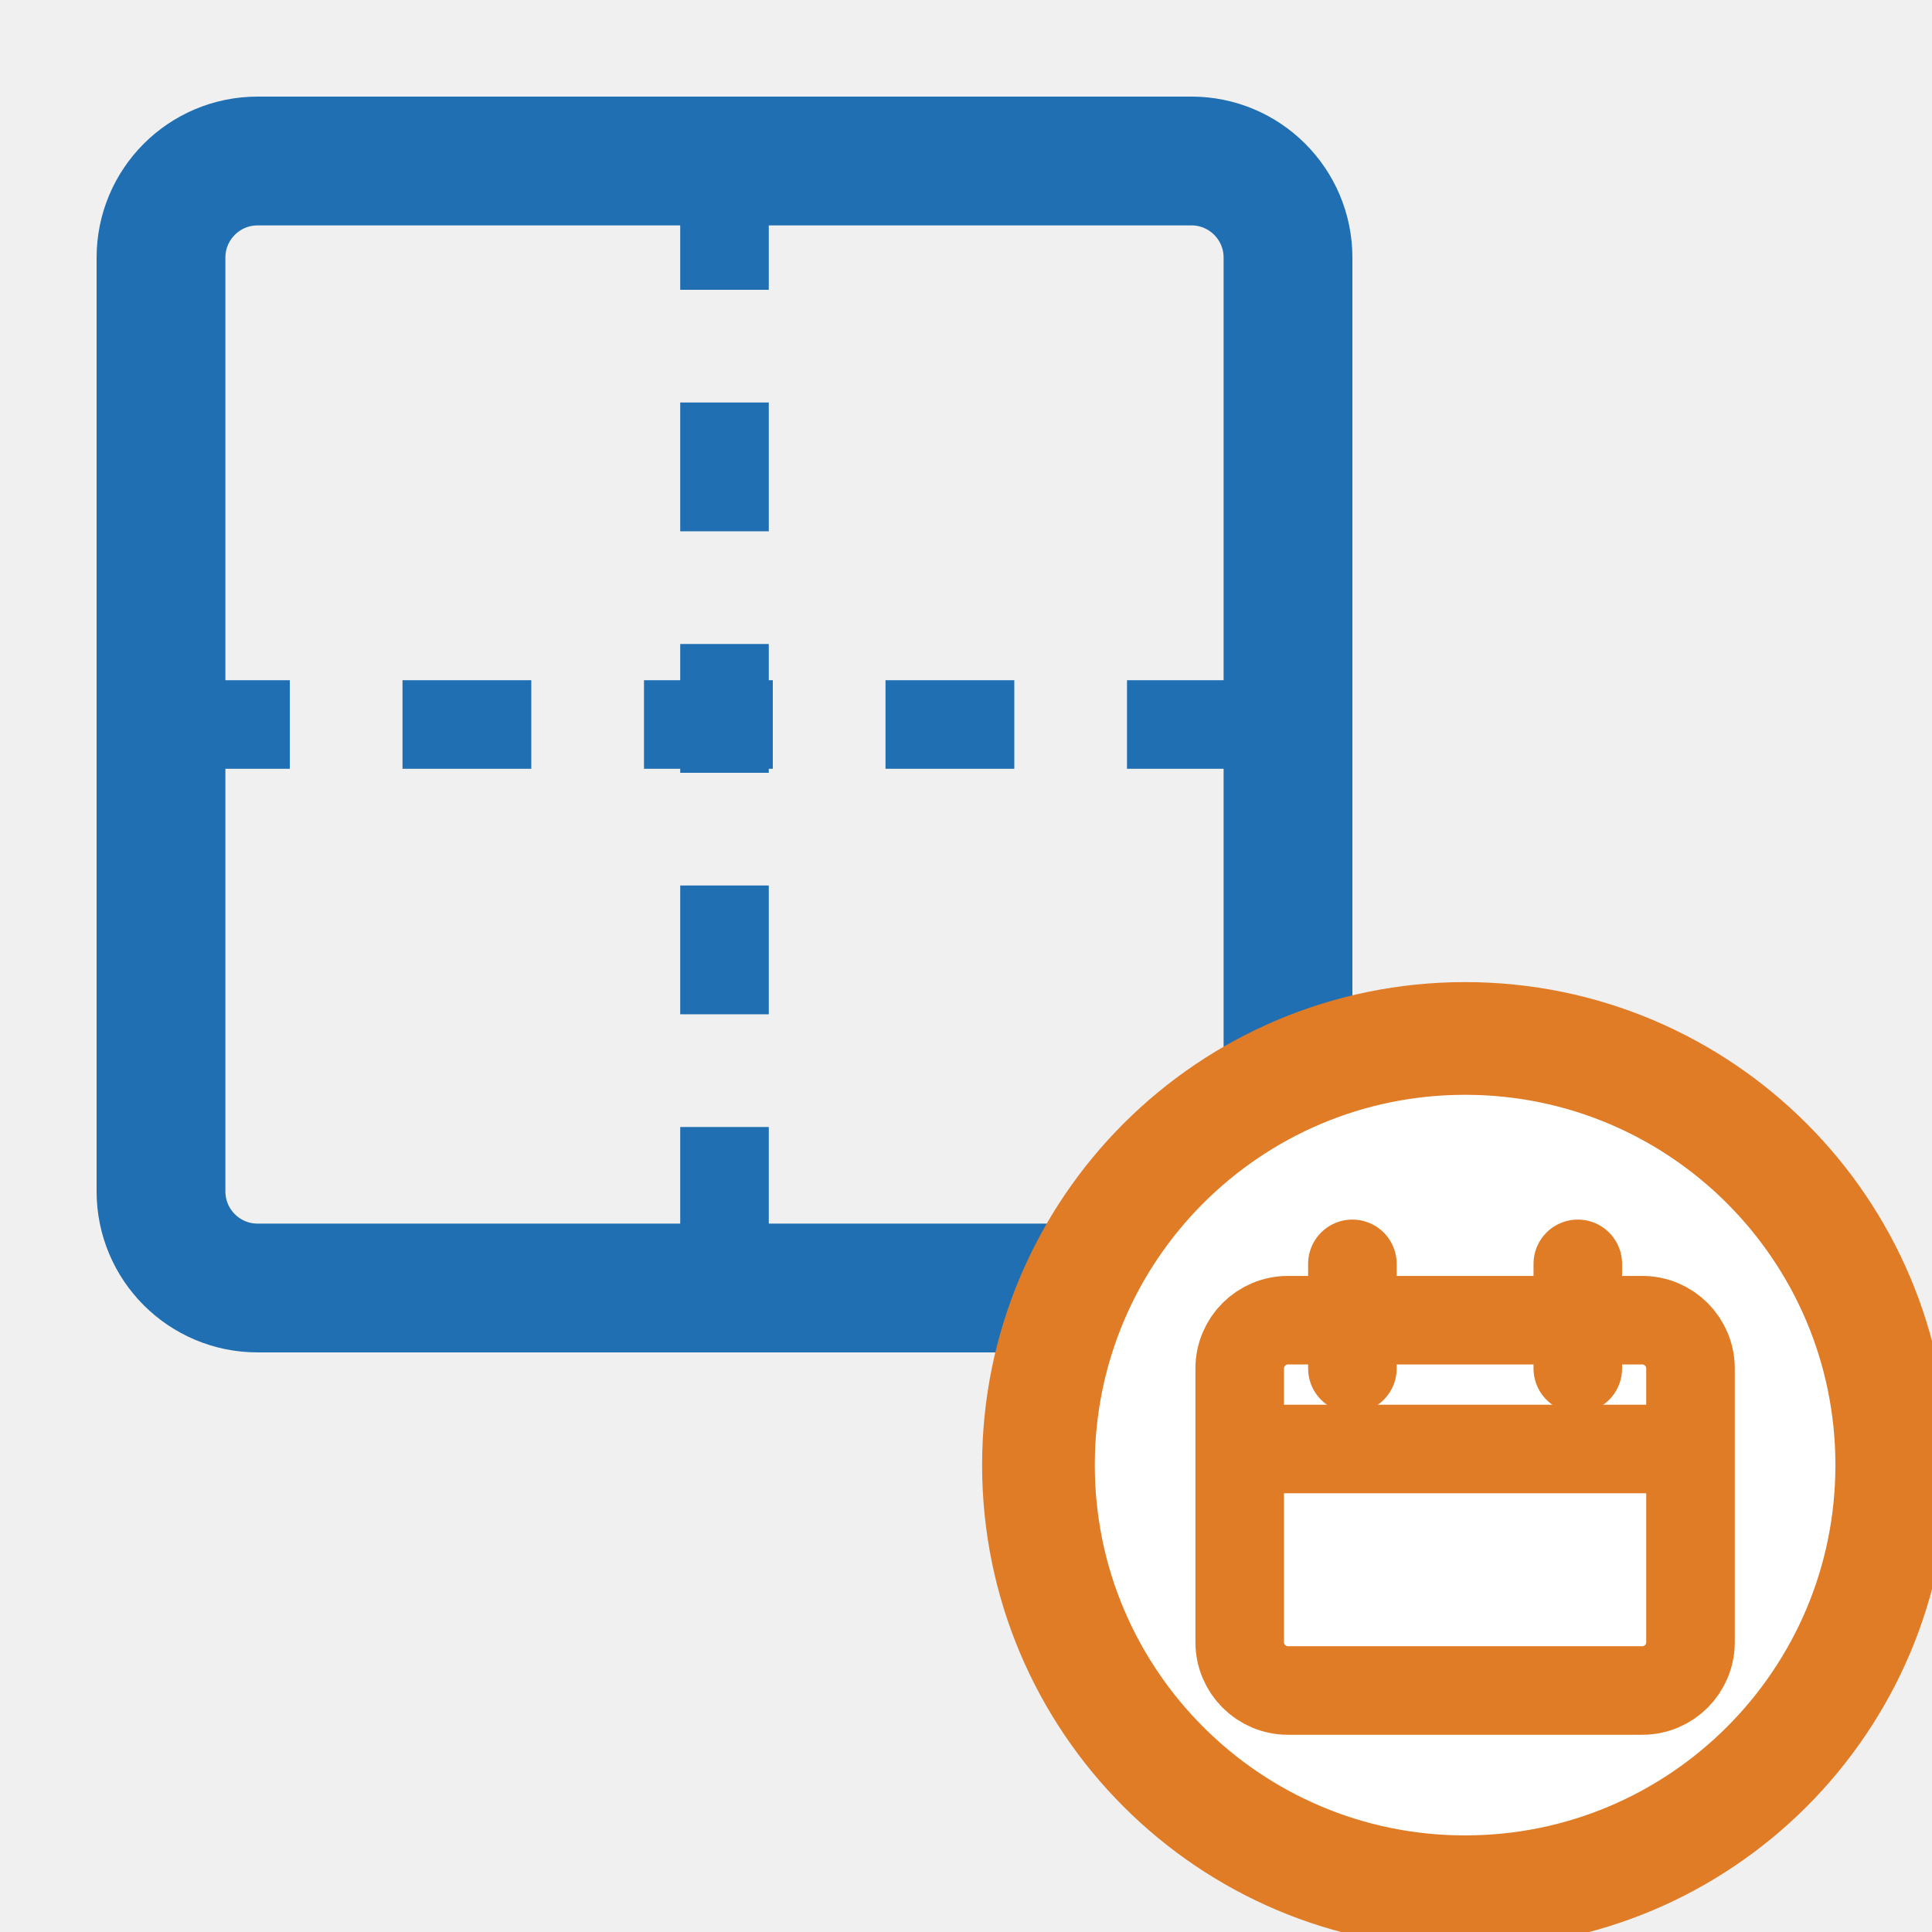
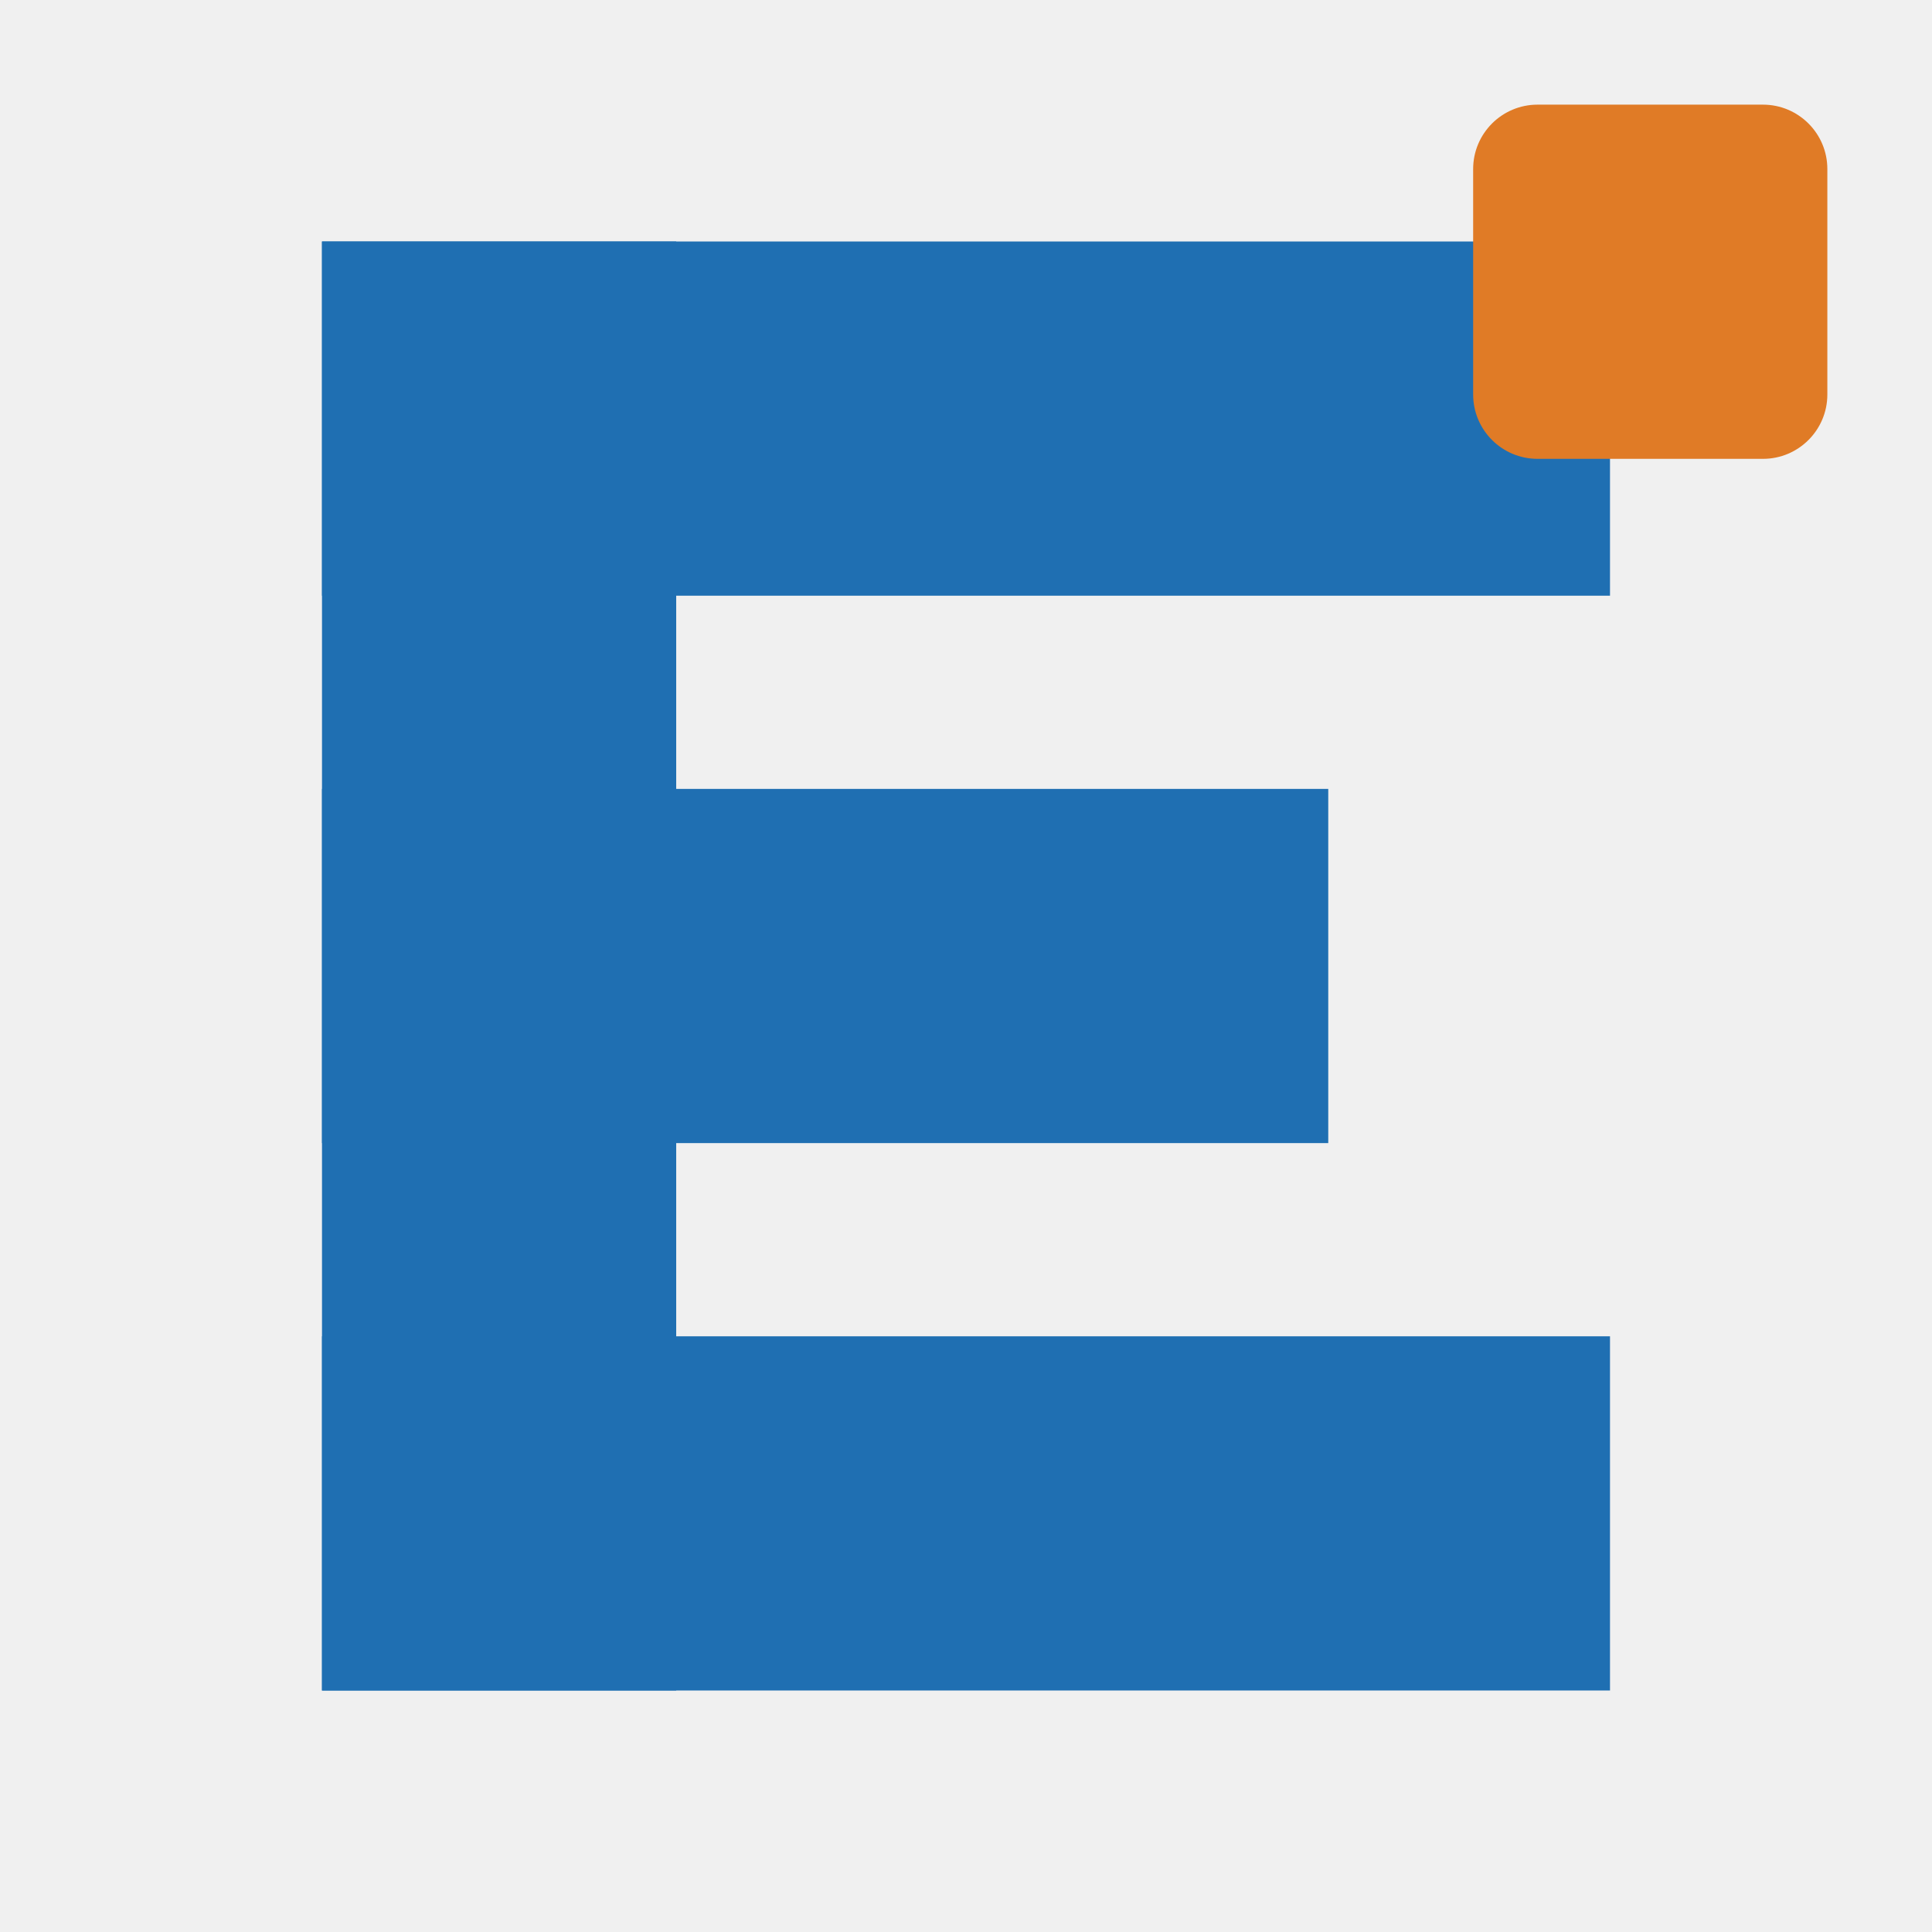
<svg xmlns="http://www.w3.org/2000/svg" viewBox="0 0 24 24" width="24" height="24">
-   <rect x="2" y="2" width="14" height="14" rx="1.2" fill="none" stroke="#1f6fb2" stroke-width="1.6" />
-   <line x1="9" y1="2" x2="9" y2="16" stroke="#1f6fb2" stroke-width="1.1" stroke-dasharray="1.6 1.4" />
-   <line x1="2" y1="9" x2="16" y2="9" stroke="#1f6fb2" stroke-width="1.1" stroke-dasharray="1.6 1.4" />
-   <circle cx="18.2" cy="18.2" r="5.3" fill="#ffffff" stroke="#e07b26" stroke-width="1.4" />
-   <rect x="15.4" y="16.4" width="5.6" height="4.6" rx="0.6" fill="none" stroke="#e07b26" stroke-width="1.1" />
-   <line x1="15.4" y1="18" x2="21" y2="18" stroke="#e07b26" stroke-width="1.1" />
-   <line x1="16.8" y1="15.7" x2="16.8" y2="17" stroke="#e07b26" stroke-width="1.1" stroke-linecap="round" />
-   <line x1="19.6" y1="15.7" x2="19.6" y2="17" stroke="#e07b26" stroke-width="1.1" stroke-linecap="round" />
+   <rect x="4" y="3" width="4.4" height="18" fill="#1f6fb2" />
+   <rect x="4" y="3" width="16" height="4.4" fill="#1f6fb2" />
+   <rect x="4" y="9.8" width="12.5" height="4.4" fill="#1f6fb2" />
+   <rect x="4" y="16.6" width="16" height="4.4" fill="#1f6fb2" />
+   <rect x="18.3" y="1.3" width="4.4" height="4.4" rx="0.8" fill="#e07b26" />
</svg>
